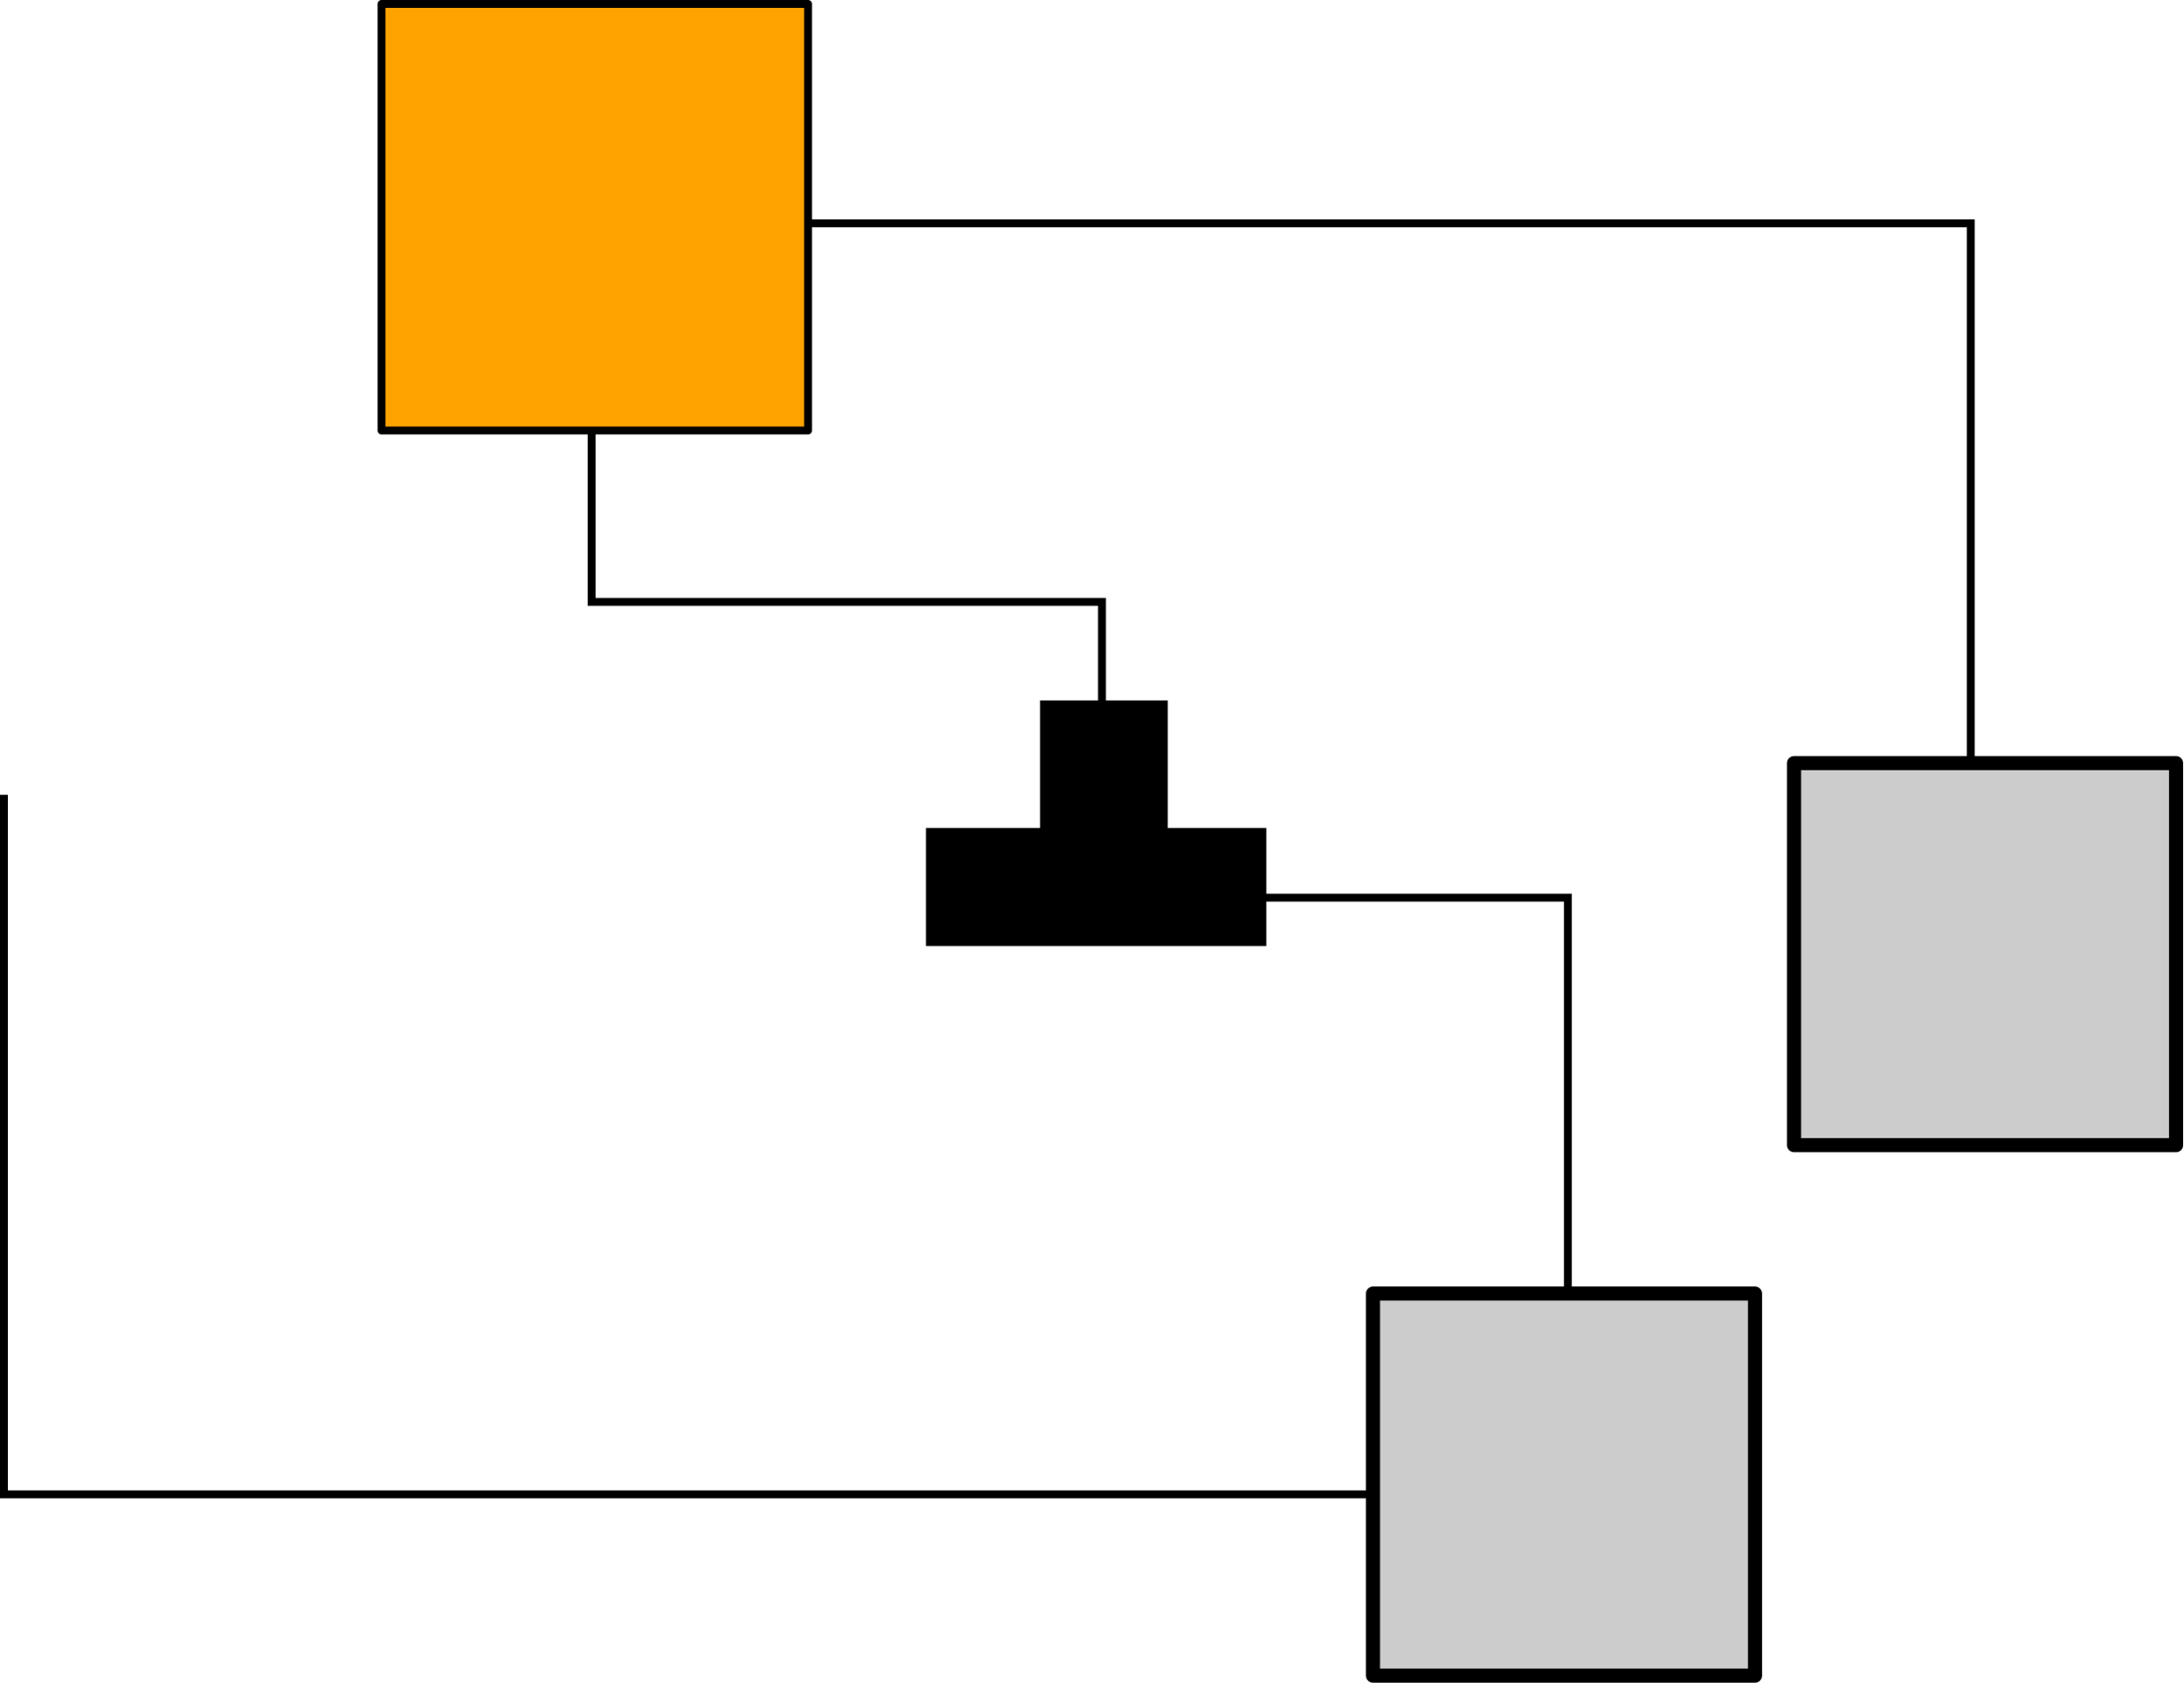
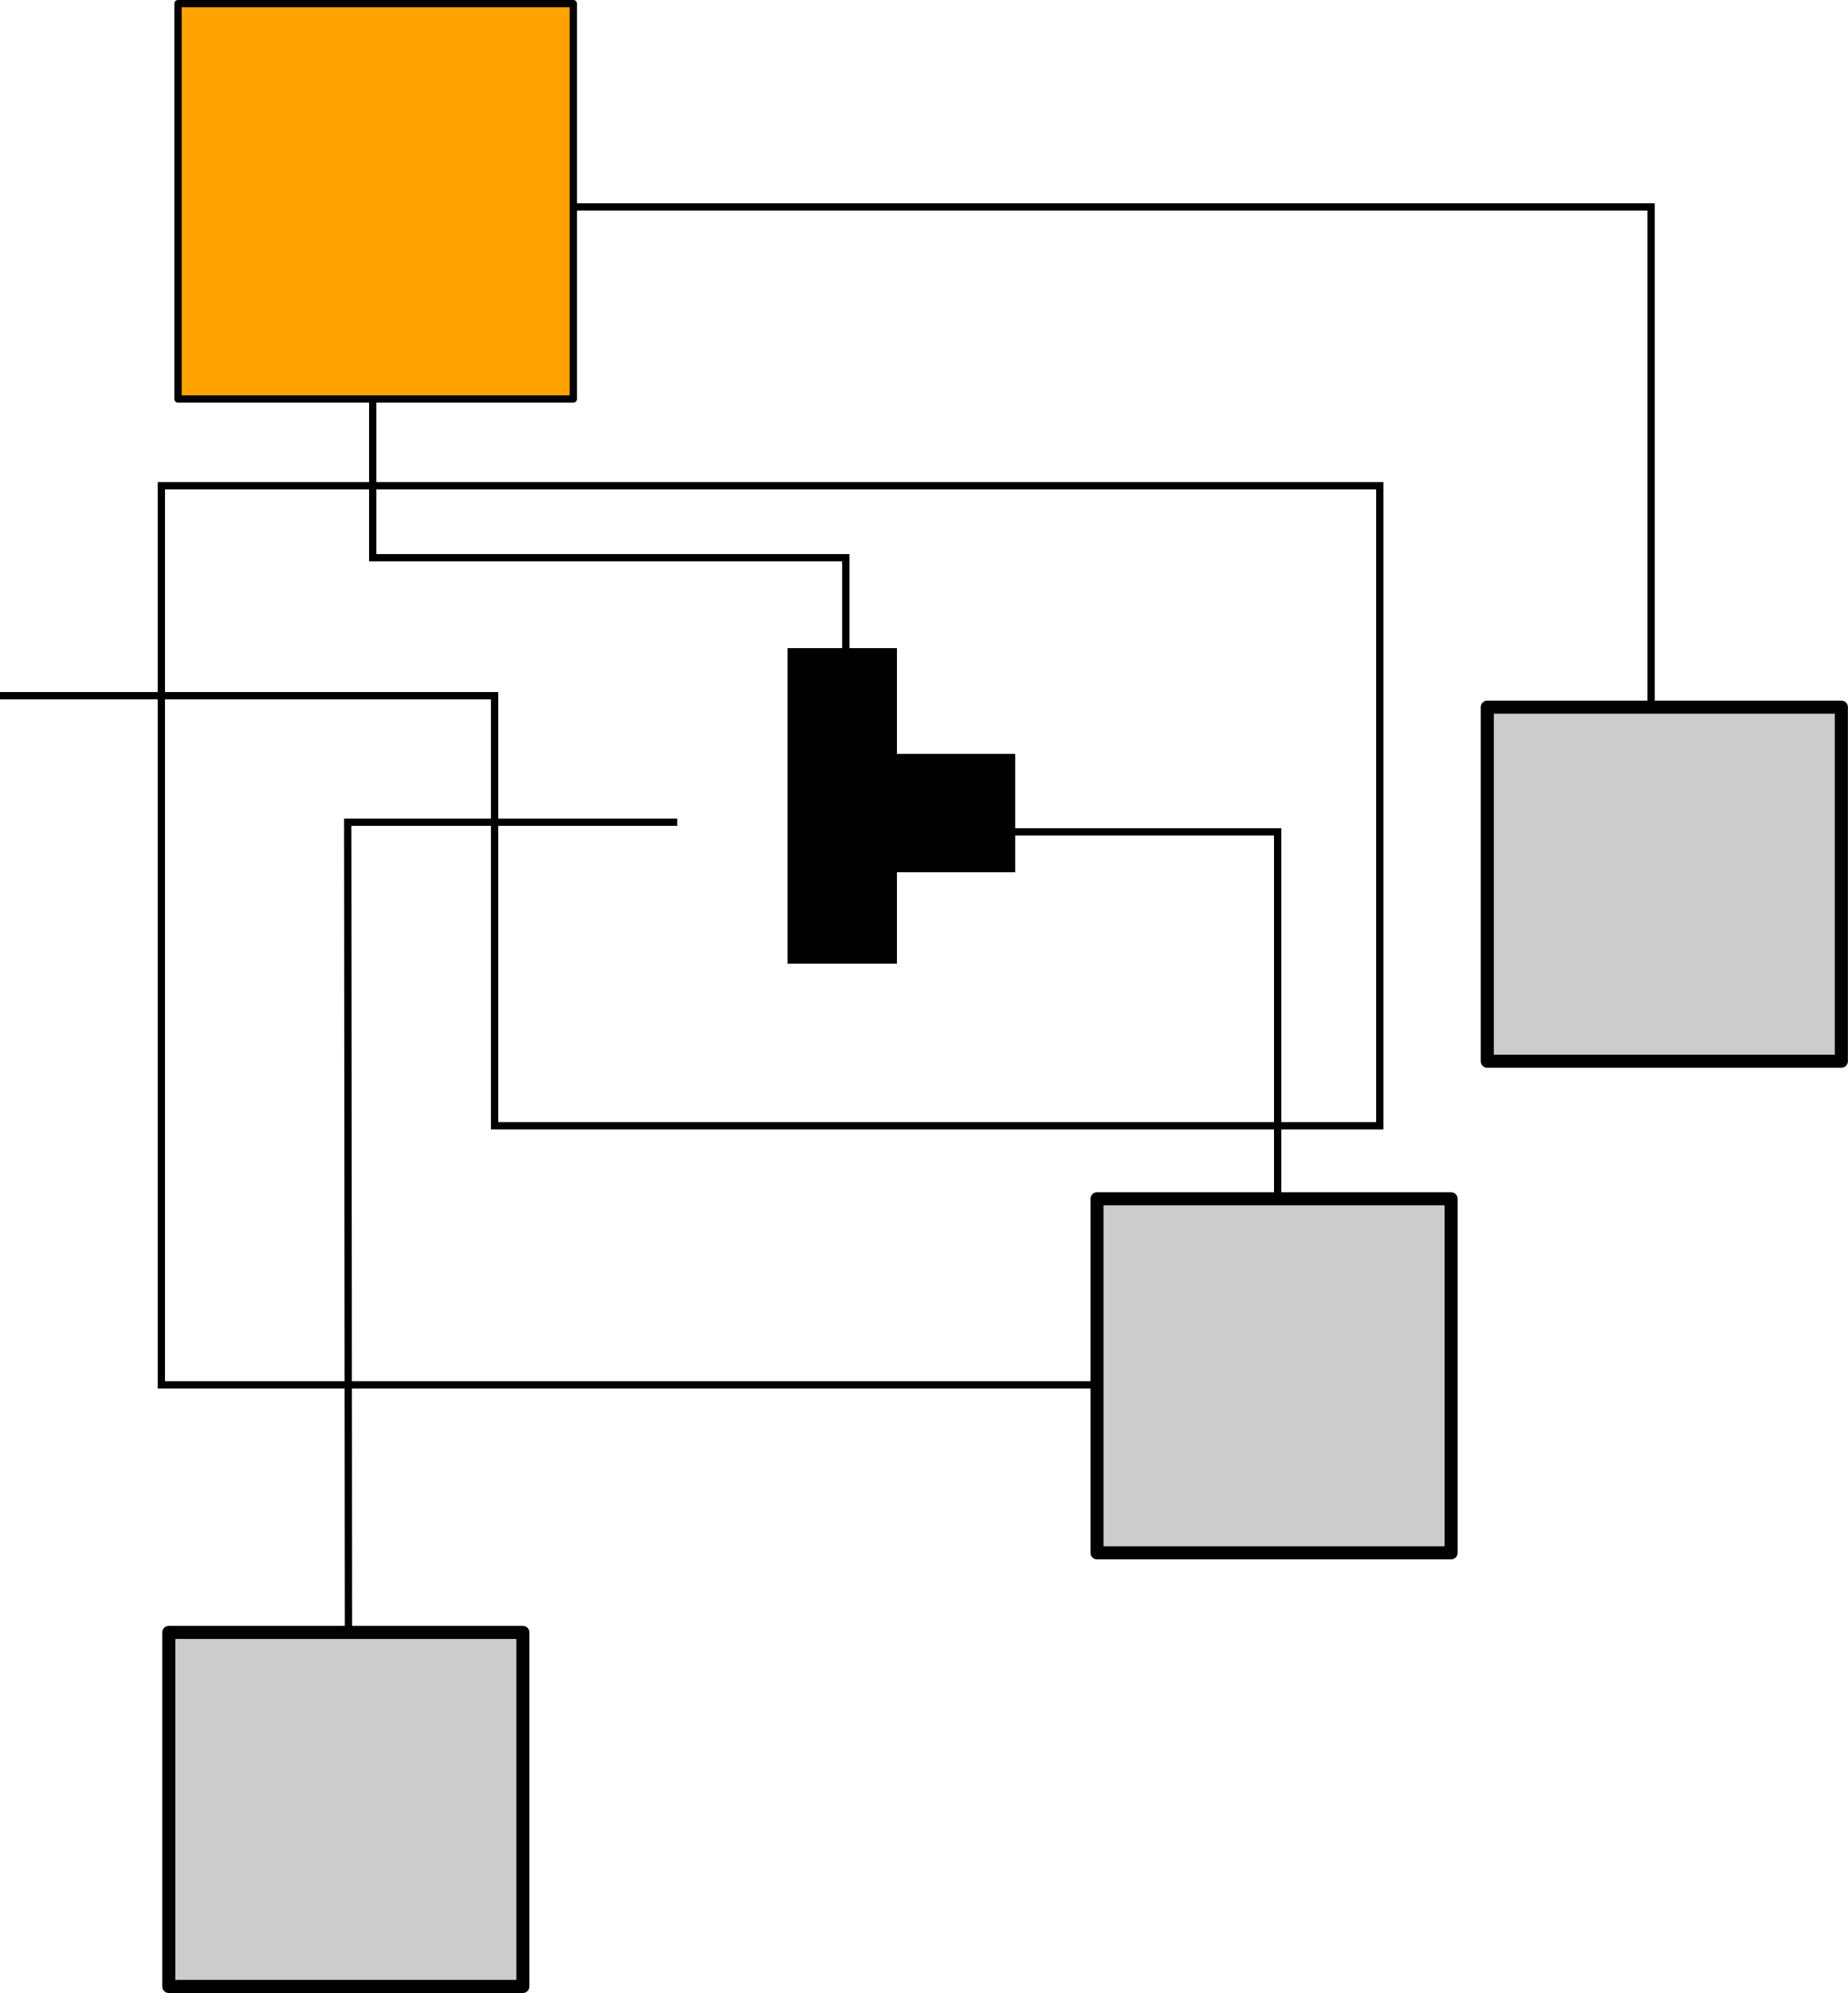
- <svg xmlns="http://www.w3.org/2000/svg" version="1.1" id="svg2" viewBox="0 0 277.465 213.834" height="60.349mm" width="78.307mm">
+ <svg xmlns="http://www.w3.org/2000/svg" width="71.511mm" height="77.13mm" viewBox="0 0 253.385 273.296" id="svg2" version="1.1">
  <defs id="defs4" />
-   <g id="powerlines">
-     <path style="fill:none;fill-rule:evenodd;stroke:#000000;stroke-width:1px;stroke-linecap:butt;stroke-linejoin:miter;stroke-opacity:1" d="m 73.336,28.379 177.143,0 0,87.143" id="path4136" />
-     <path style="fill:none;fill-rule:evenodd;stroke:#000000;stroke-width:1px;stroke-linecap:butt;stroke-linejoin:miter;stroke-opacity:1" d="m 0.5,101.006 0,88.893 199,0" id="path4138" />
-     <path style="fill:none;fill-rule:evenodd;stroke:#000000;stroke-width:1px;stroke-linecap:butt;stroke-linejoin:miter;stroke-opacity:1" d="m 75.188,46.258 0,30.223 64.868,0 0,17.691" id="path4152" />
-     <path style="fill:none;fill-rule:evenodd;stroke:#000000;stroke-width:1px;stroke-linecap:butt;stroke-linejoin:miter;stroke-opacity:1" d="m 156.519,114.075 42.754,0 0,60.937" id="path4154" />
+   <g transform="translate(-24.07984,7.9943848e-6)" id="powerlines">
+     <path id="path4136" d="m 73.336,28.379 177.143,0 0,87.143" style="fill:none;fill-rule:evenodd;stroke:#000000;stroke-width:1px;stroke-linecap:butt;stroke-linejoin:miter;stroke-opacity:1" />
+     <path id="path4138" d="m 199.5,189.9 -153.297,0 0,-123.293 167.076,0 0,87.765 -121.382,0 0,-58.971 -67.817,0" style="fill:none;fill-rule:evenodd;stroke:#000000;stroke-width:1px;stroke-linecap:butt;stroke-linejoin:miter;stroke-opacity:1" />
+     <path id="path4152" d="m 75.188,46.258 0,30.223 64.868,0 0,17.691" style="fill:none;fill-rule:evenodd;stroke:#000000;stroke-width:1px;stroke-linecap:butt;stroke-linejoin:miter;stroke-opacity:1" />
+     <path id="path4154" d="m 156.519,114.075 42.754,0 0,60.937" style="fill:none;fill-rule:evenodd;stroke:#000000;stroke-width:1px;stroke-linecap:butt;stroke-linejoin:miter;stroke-opacity:1" />
+     <path style="fill:none;fill-rule:evenodd;stroke:#000000;stroke-width:1px;stroke-linecap:butt;stroke-linejoin:miter;stroke-opacity:1" d="m 71.88,244.625 -0.123,-131.879 45.184,0" id="path4173" />
  </g>
-   <g id="generators" transform="translate(73.336,27.87878)">
-     <rect style="opacity:1;fill:#ffa300;fill-opacity:1;stroke:#000000;stroke-width:1;stroke-linejoin:round;stroke-miterlimit:4;stroke-dasharray:none;stroke-dashoffset:0;stroke-opacity:1" id="rect4209" width="54.208" height="54.208" x="-24.849" y="-27.379" />
+   <g transform="translate(49.25616,27.87879)" id="generators">
+     <rect y="-27.379" x="-24.849" height="54.208" width="54.208" id="rect4209" style="opacity:1;fill:#ffa300;fill-opacity:1;stroke:#000000;stroke-width:1;stroke-linejoin:round;stroke-miterlimit:4;stroke-dasharray:none;stroke-dashoffset:0;stroke-opacity:1" />
  </g>
-   <g id="sockets" transform="translate(73.336,27.87878)">
-     <rect style="opacity:1;fill:#cccccc;fill-opacity:1;stroke:#000000;stroke-width:1.791;stroke-linejoin:round;stroke-miterlimit:4;stroke-dasharray:none;stroke-dashoffset:0;stroke-opacity:1" id="rect4212" width="48.552" height="48.552" x="154.681" y="69.094" />
-     <rect y="136.507" x="101.168" height="48.552" width="48.552" id="rect4216" style="opacity:1;fill:#cccccc;fill-opacity:1;stroke:#000000;stroke-width:1.791;stroke-linejoin:round;stroke-miterlimit:4;stroke-dasharray:none;stroke-dashoffset:0;stroke-opacity:1" />
+   <g transform="translate(49.25616,27.87879)" id="sockets">
+     <rect y="69.094" x="154.681" height="48.552" width="48.552" id="rect4212" style="opacity:1;fill:#cccccc;fill-opacity:1;stroke:#000000;stroke-width:1.791;stroke-linejoin:round;stroke-miterlimit:4;stroke-dasharray:none;stroke-dashoffset:0;stroke-opacity:1" />
+     <rect style="opacity:1;fill:#cccccc;fill-opacity:1;stroke:#000000;stroke-width:1.791;stroke-linejoin:round;stroke-miterlimit:4;stroke-dasharray:none;stroke-dashoffset:0;stroke-opacity:1" id="rect4216" width="48.552" height="48.552" x="101.168" y="136.507" />
+     <rect y="195.97" x="-26.111" height="48.552" width="48.552" id="rect4171" style="opacity:1;fill:#cccccc;fill-opacity:1;stroke:#000000;stroke-width:1.791;stroke-linejoin:round;stroke-miterlimit:4;stroke-dasharray:none;stroke-dashoffset:0;stroke-opacity:1" />
  </g>
-   <g id="switches">
-     <path style="fill:#000000;fill-opacity:1;fill-rule:evenodd;stroke:#000000;stroke-width:1px;stroke-linecap:butt;stroke-linejoin:miter;stroke-opacity:1" d="m 118.188,119.726 0,-14.006 14.497,0 0,-16.217 15.234,0 0,16.217 12.531,0 0,14.006 z" id="path4148" />
+   <g transform="translate(-24.07984,7.9943848e-6)" id="switches">
+     <path id="path4148" d="m 132.562,89.38 14.006,0 0,14.497 16.217,0 0,15.234 -16.217,0 0,12.531 -14.006,0 z" style="fill:#000000;fill-opacity:1;fill-rule:evenodd;stroke:#000000;stroke-width:1px;stroke-linecap:butt;stroke-linejoin:miter;stroke-opacity:1" />
  </g>
</svg>
